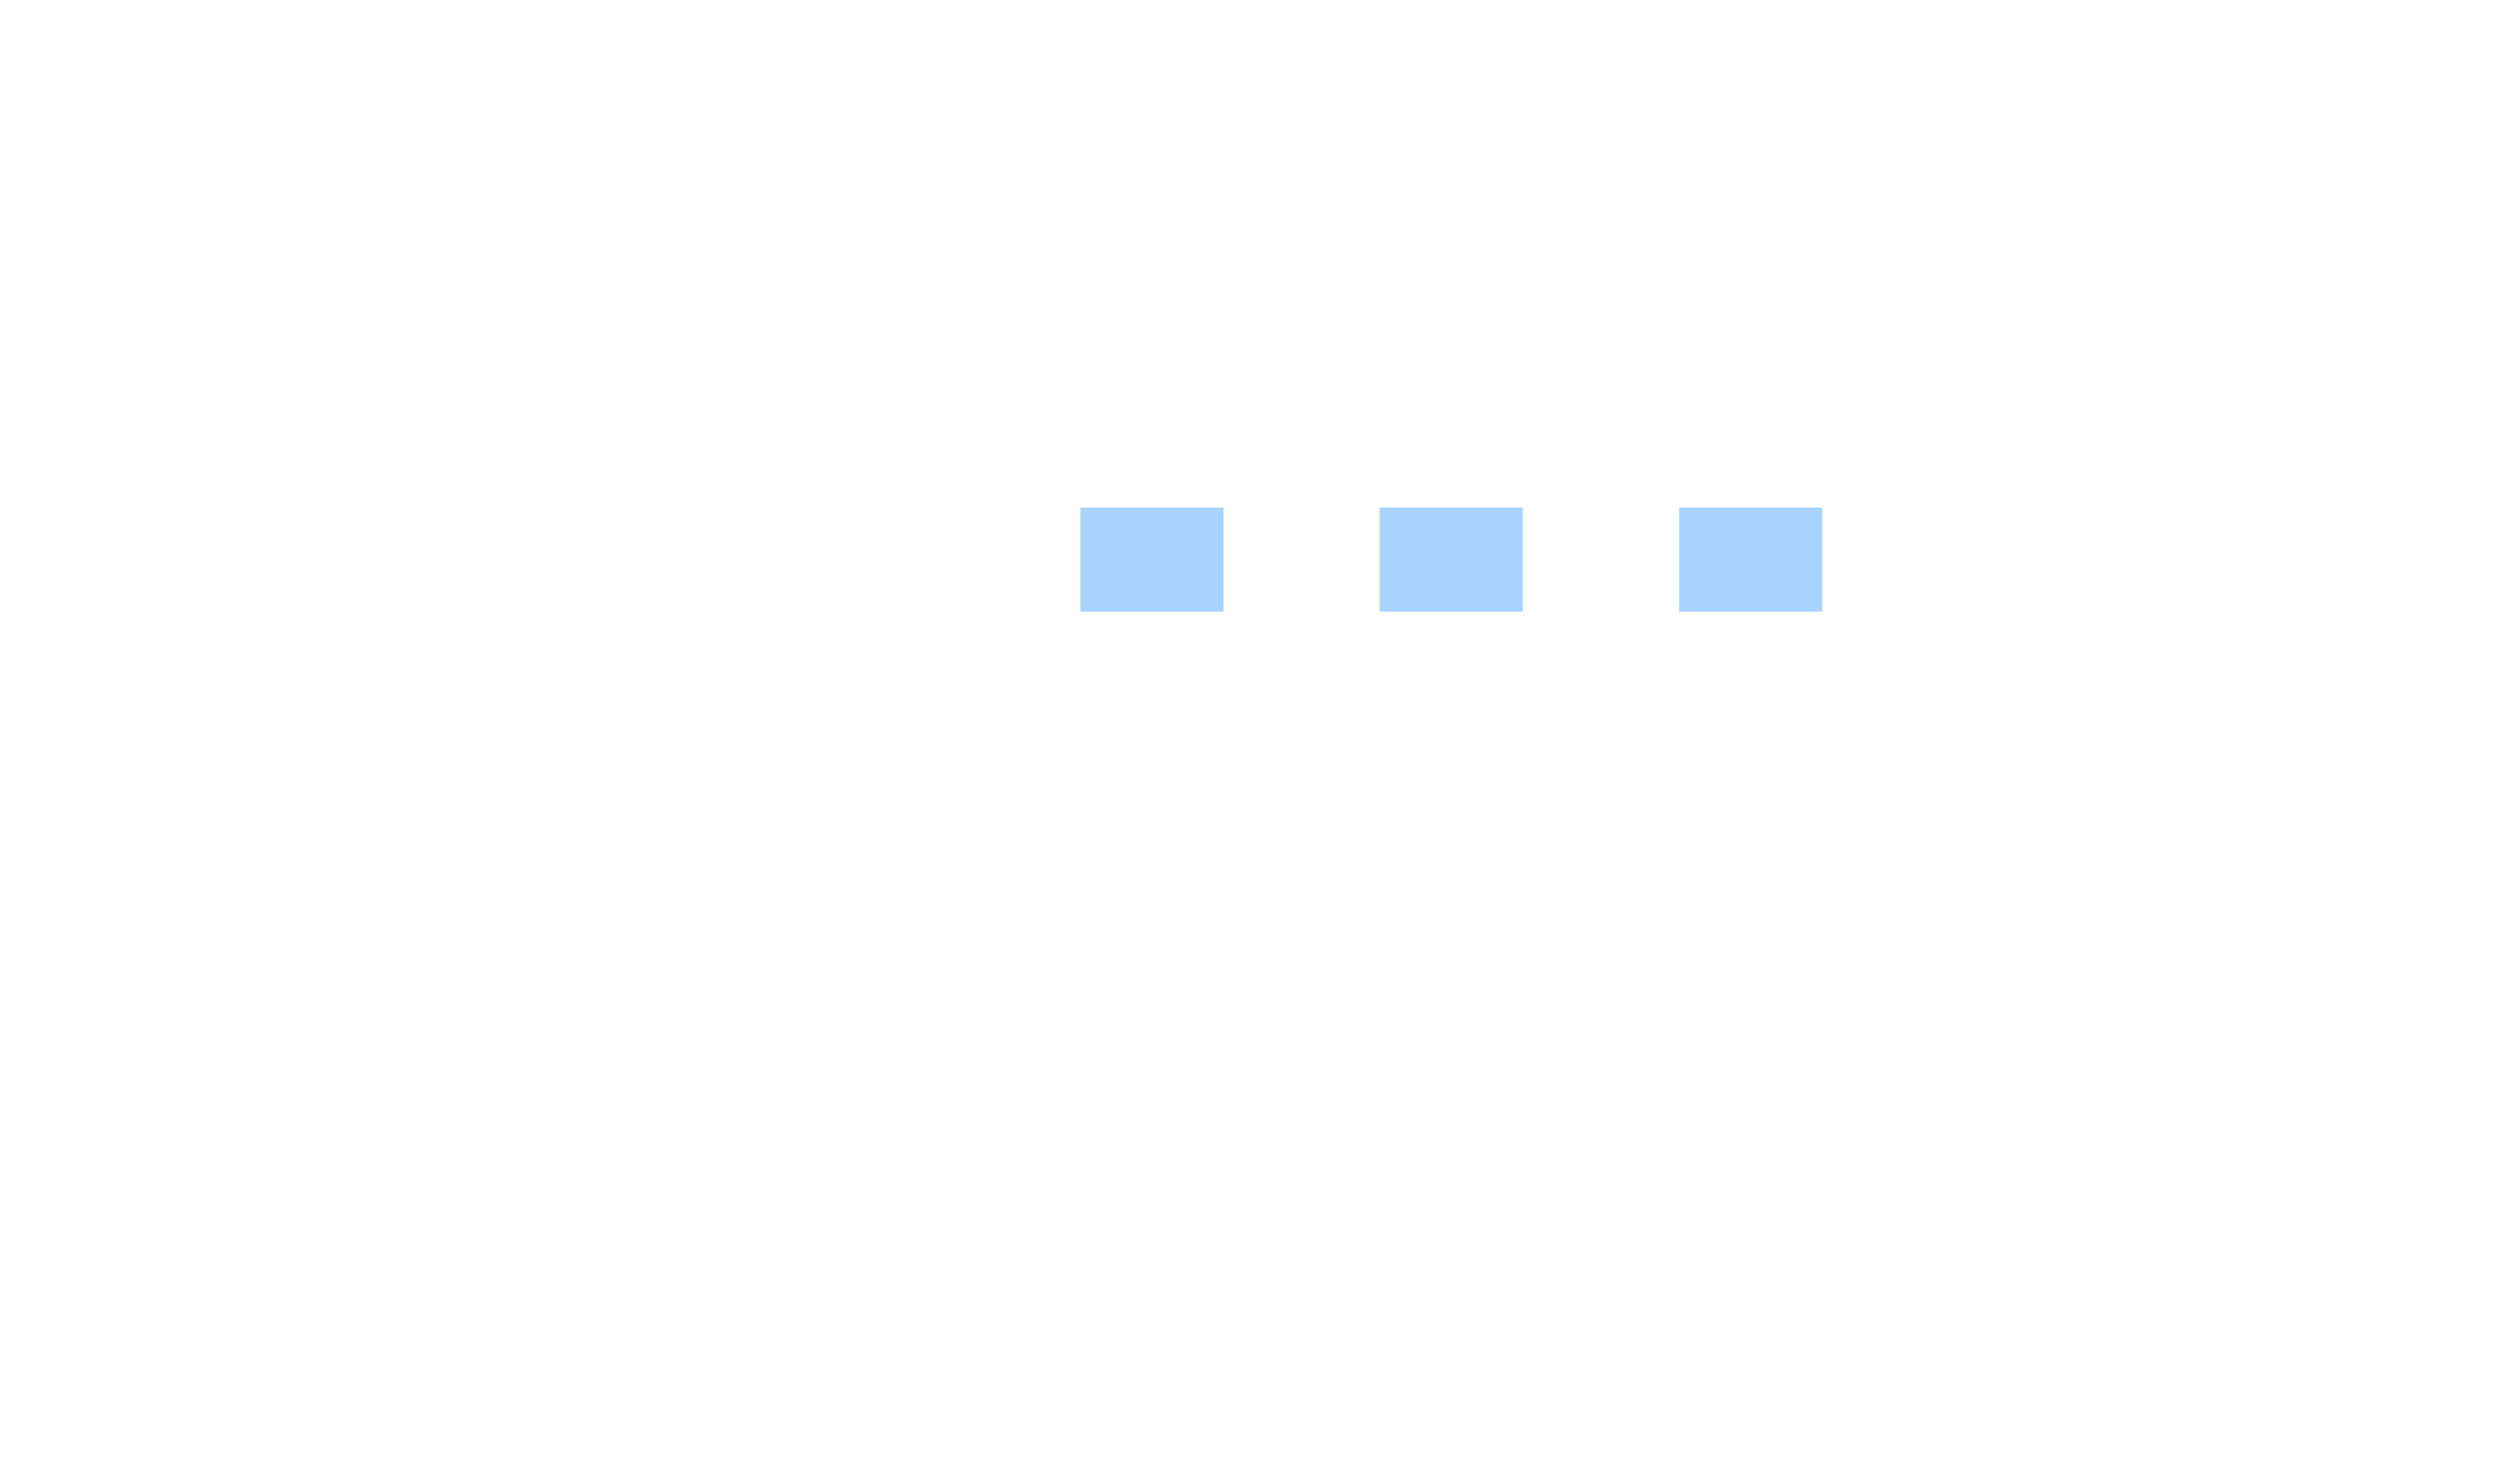
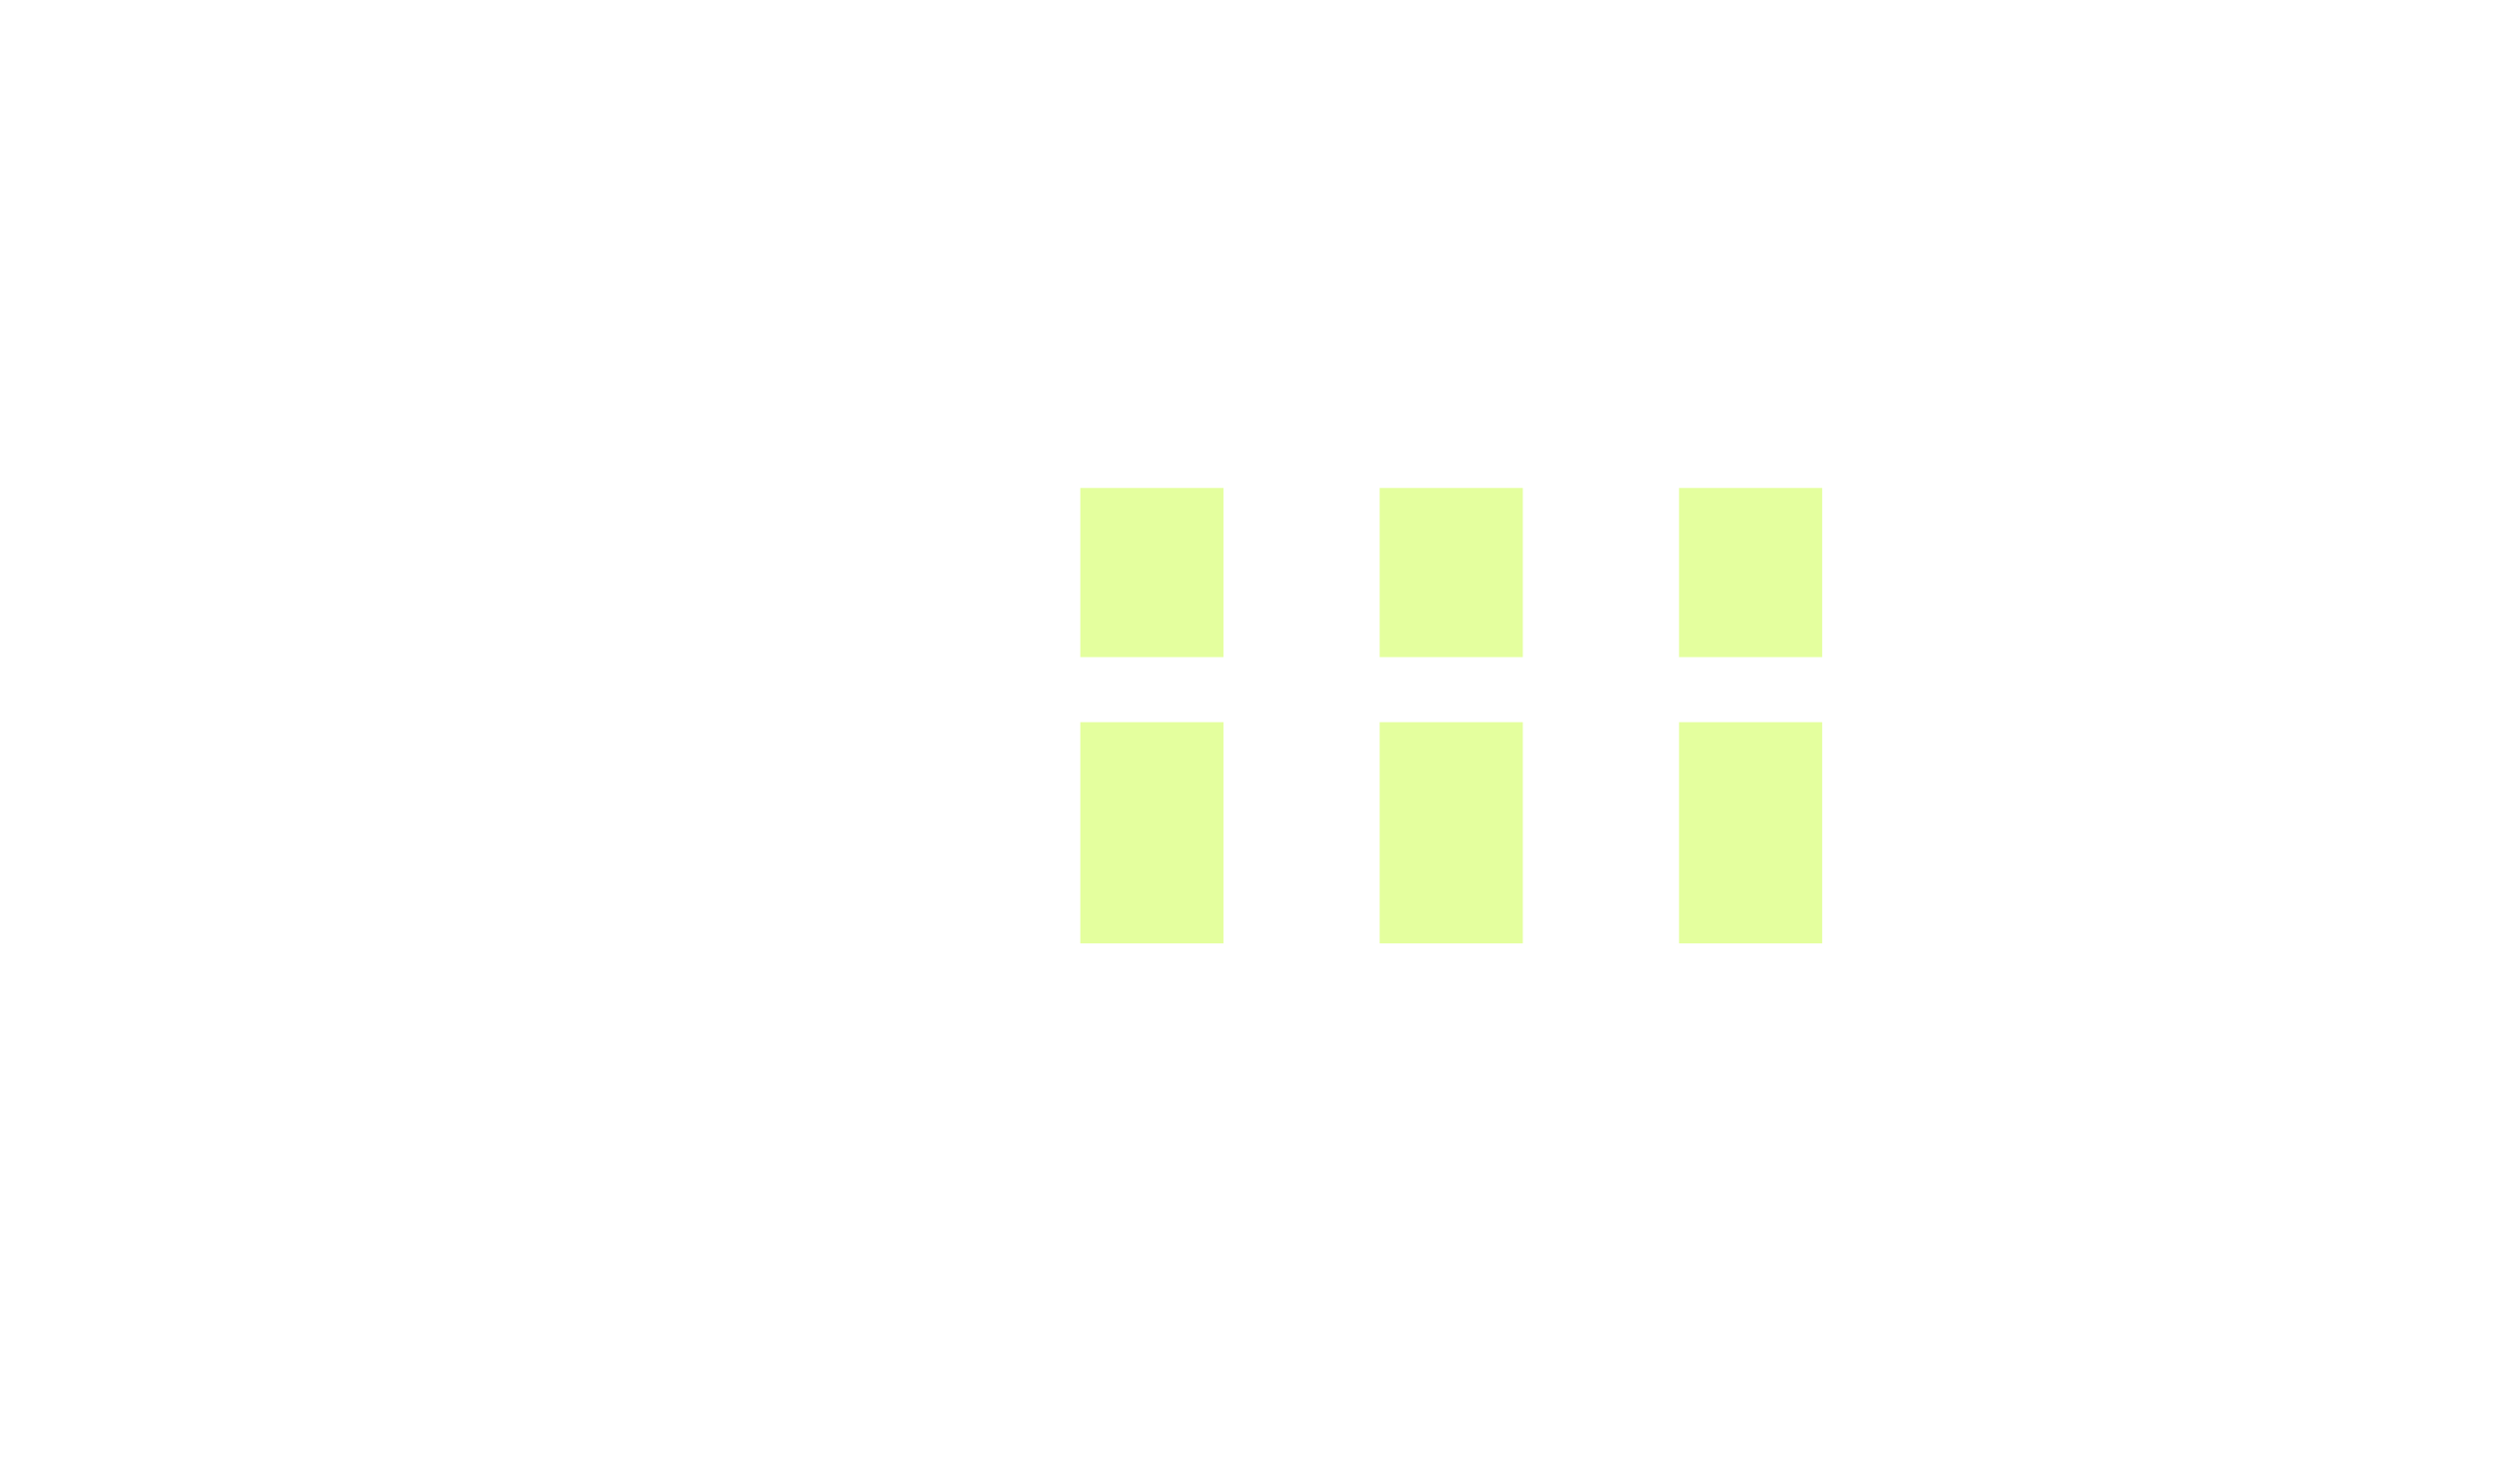
<svg xmlns="http://www.w3.org/2000/svg" width="384" height="228" viewBox="0 0 384 228">
  <style>.st0{fill:#414b54}.st1{fill:#242c33}.st2{fill:#697780}.st3{fill:#a9bac2}</style>
  <g transform="translate(33 0)">
-     <path fill="#a8d4ff" d="M133 78H155V94H133Z M179 78H201V94H179Z M225 78H247V94H225Z" />
+     <path fill="#e4ff9e" d="M133 75H155V101H133Z M179 75H201V101H179Z M225 75H247V101H225Z M133 111H155V145H133Z M179 111H201V145H179Z M225 111H247V145H225Z" />
  </g>
</svg>
